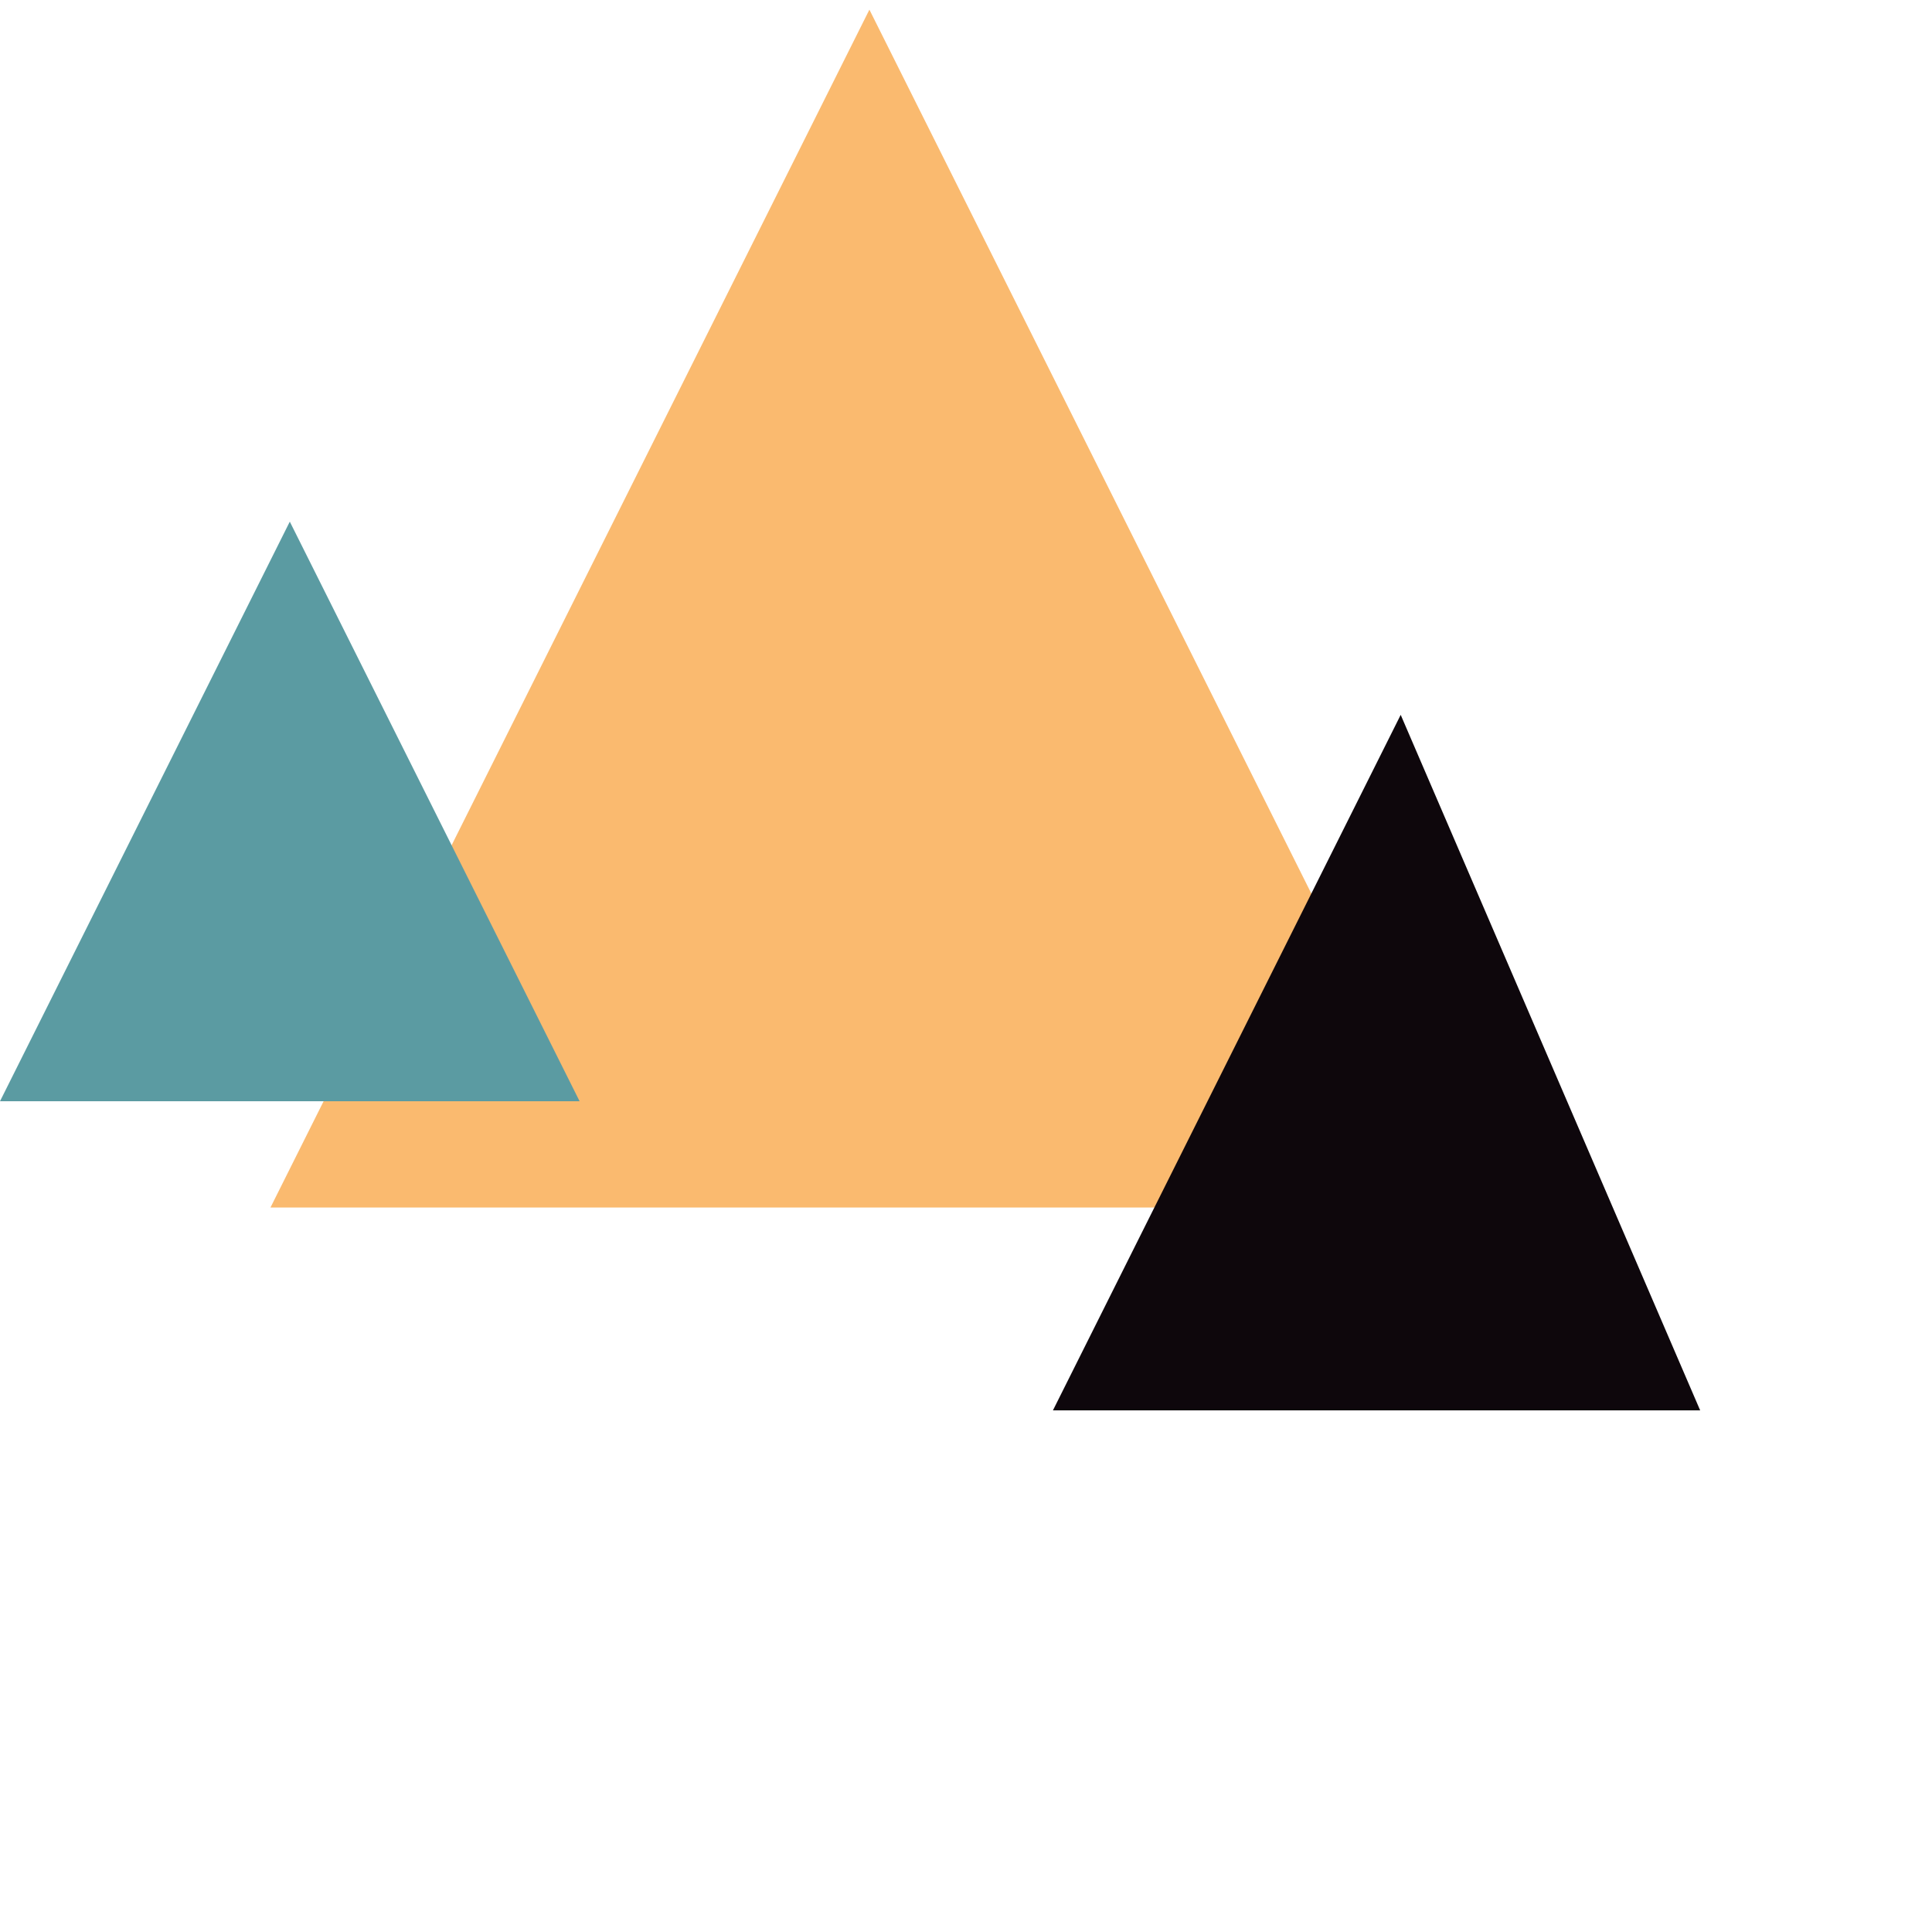
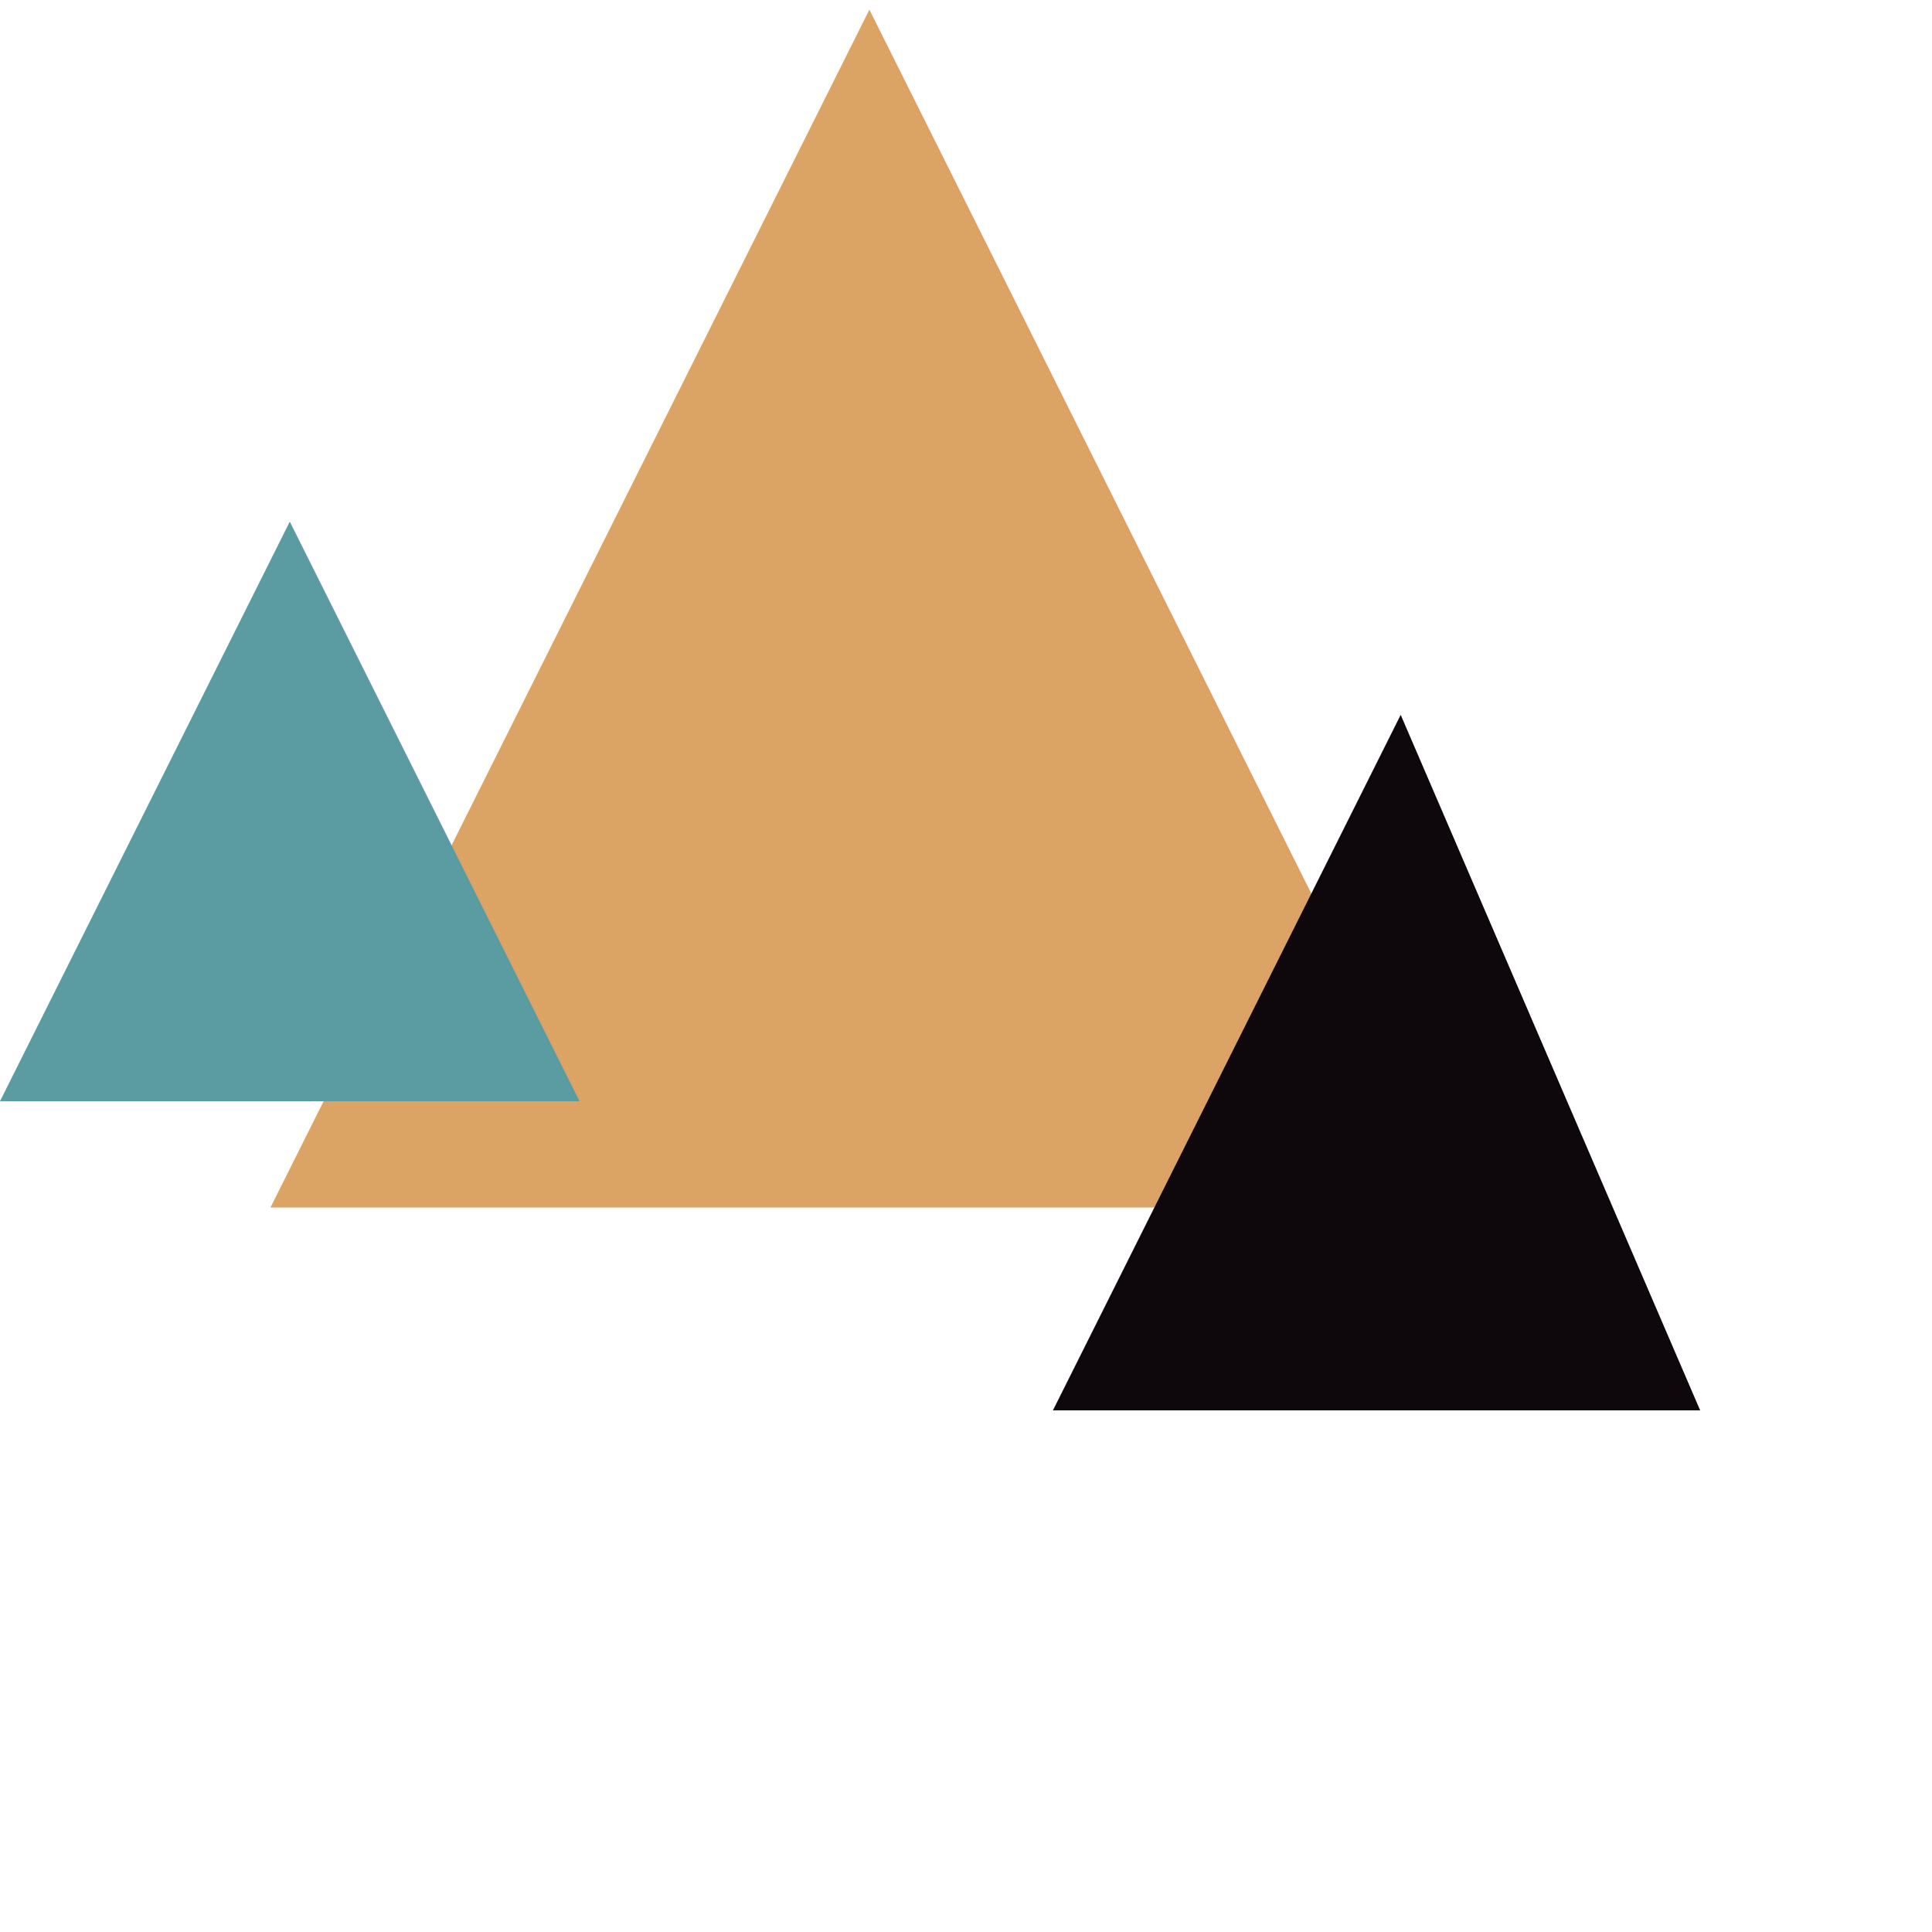
<svg xmlns="http://www.w3.org/2000/svg" width="400" height="400">
  <g>
-     <polygon points="180,2 304,250 56,250" fill="#faba6f" />
+     <polygon points="180,2 304,250 56,250" fill="#dba464" />
    <polygon points="60,108 120,228 0,228" fill="#5b9ba2" />
    <polygon points="290,148 352,292 218,292" fill="#0e070c" />
  </g>
</svg>
